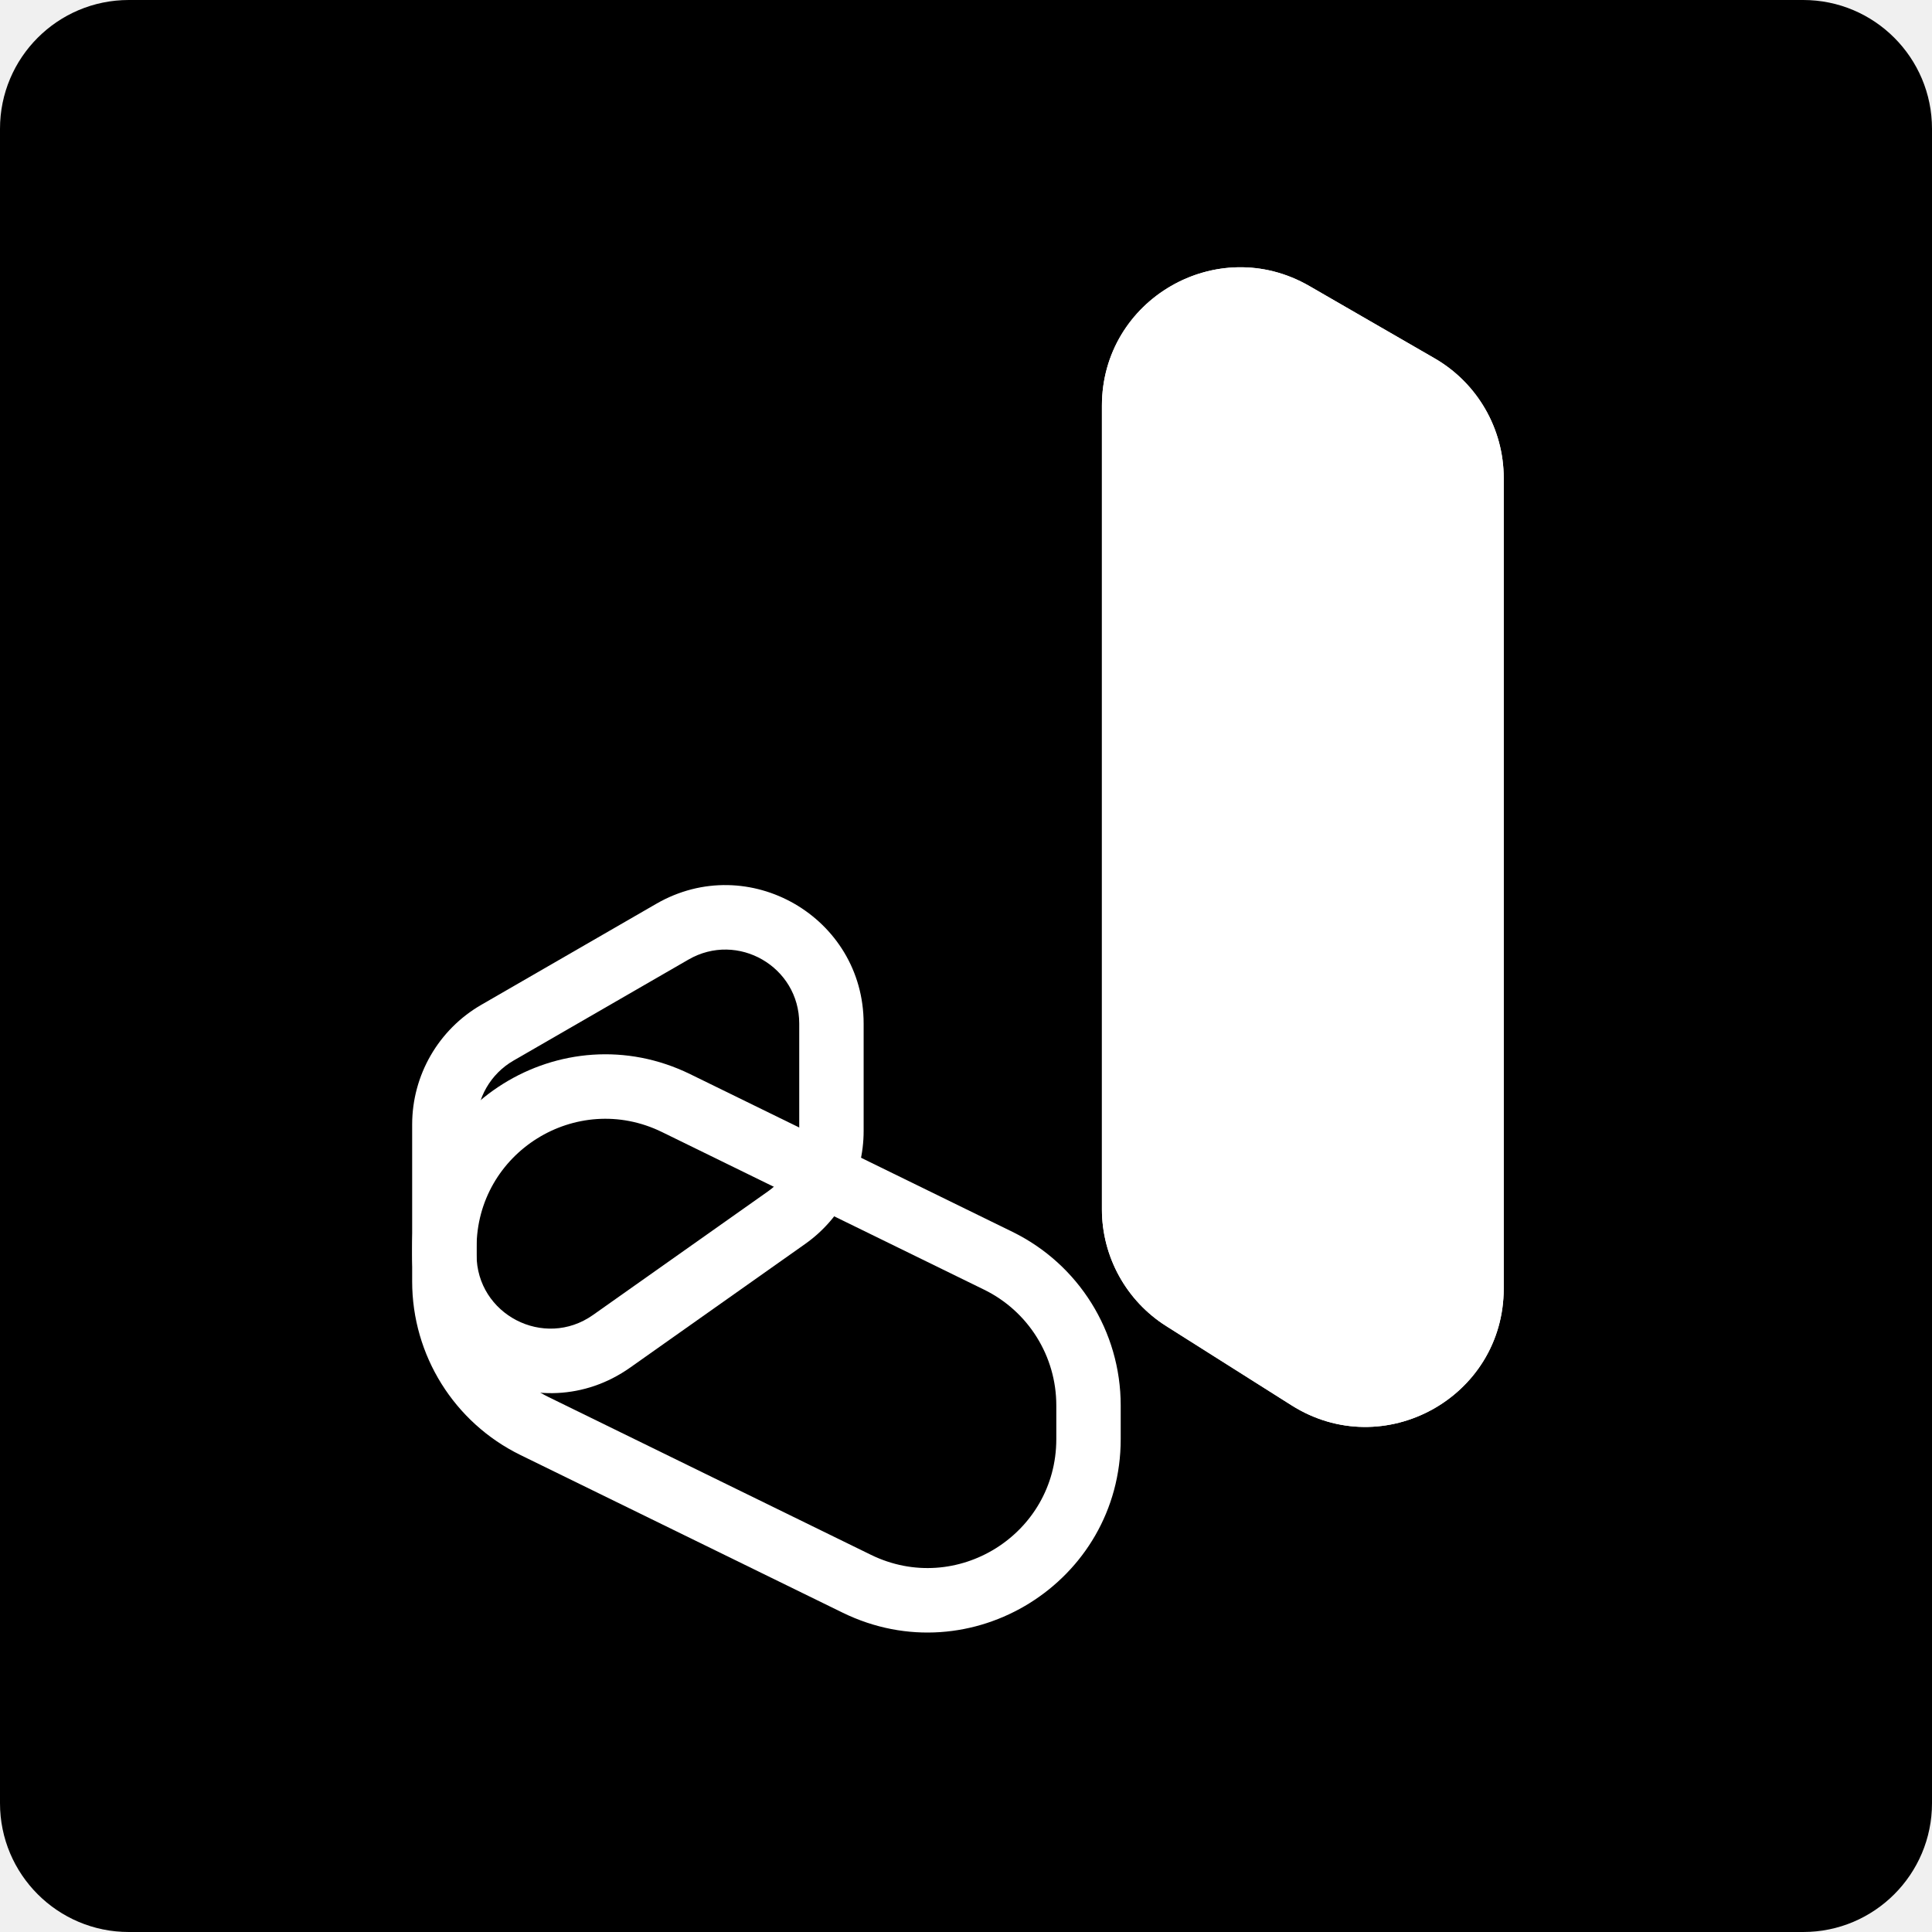
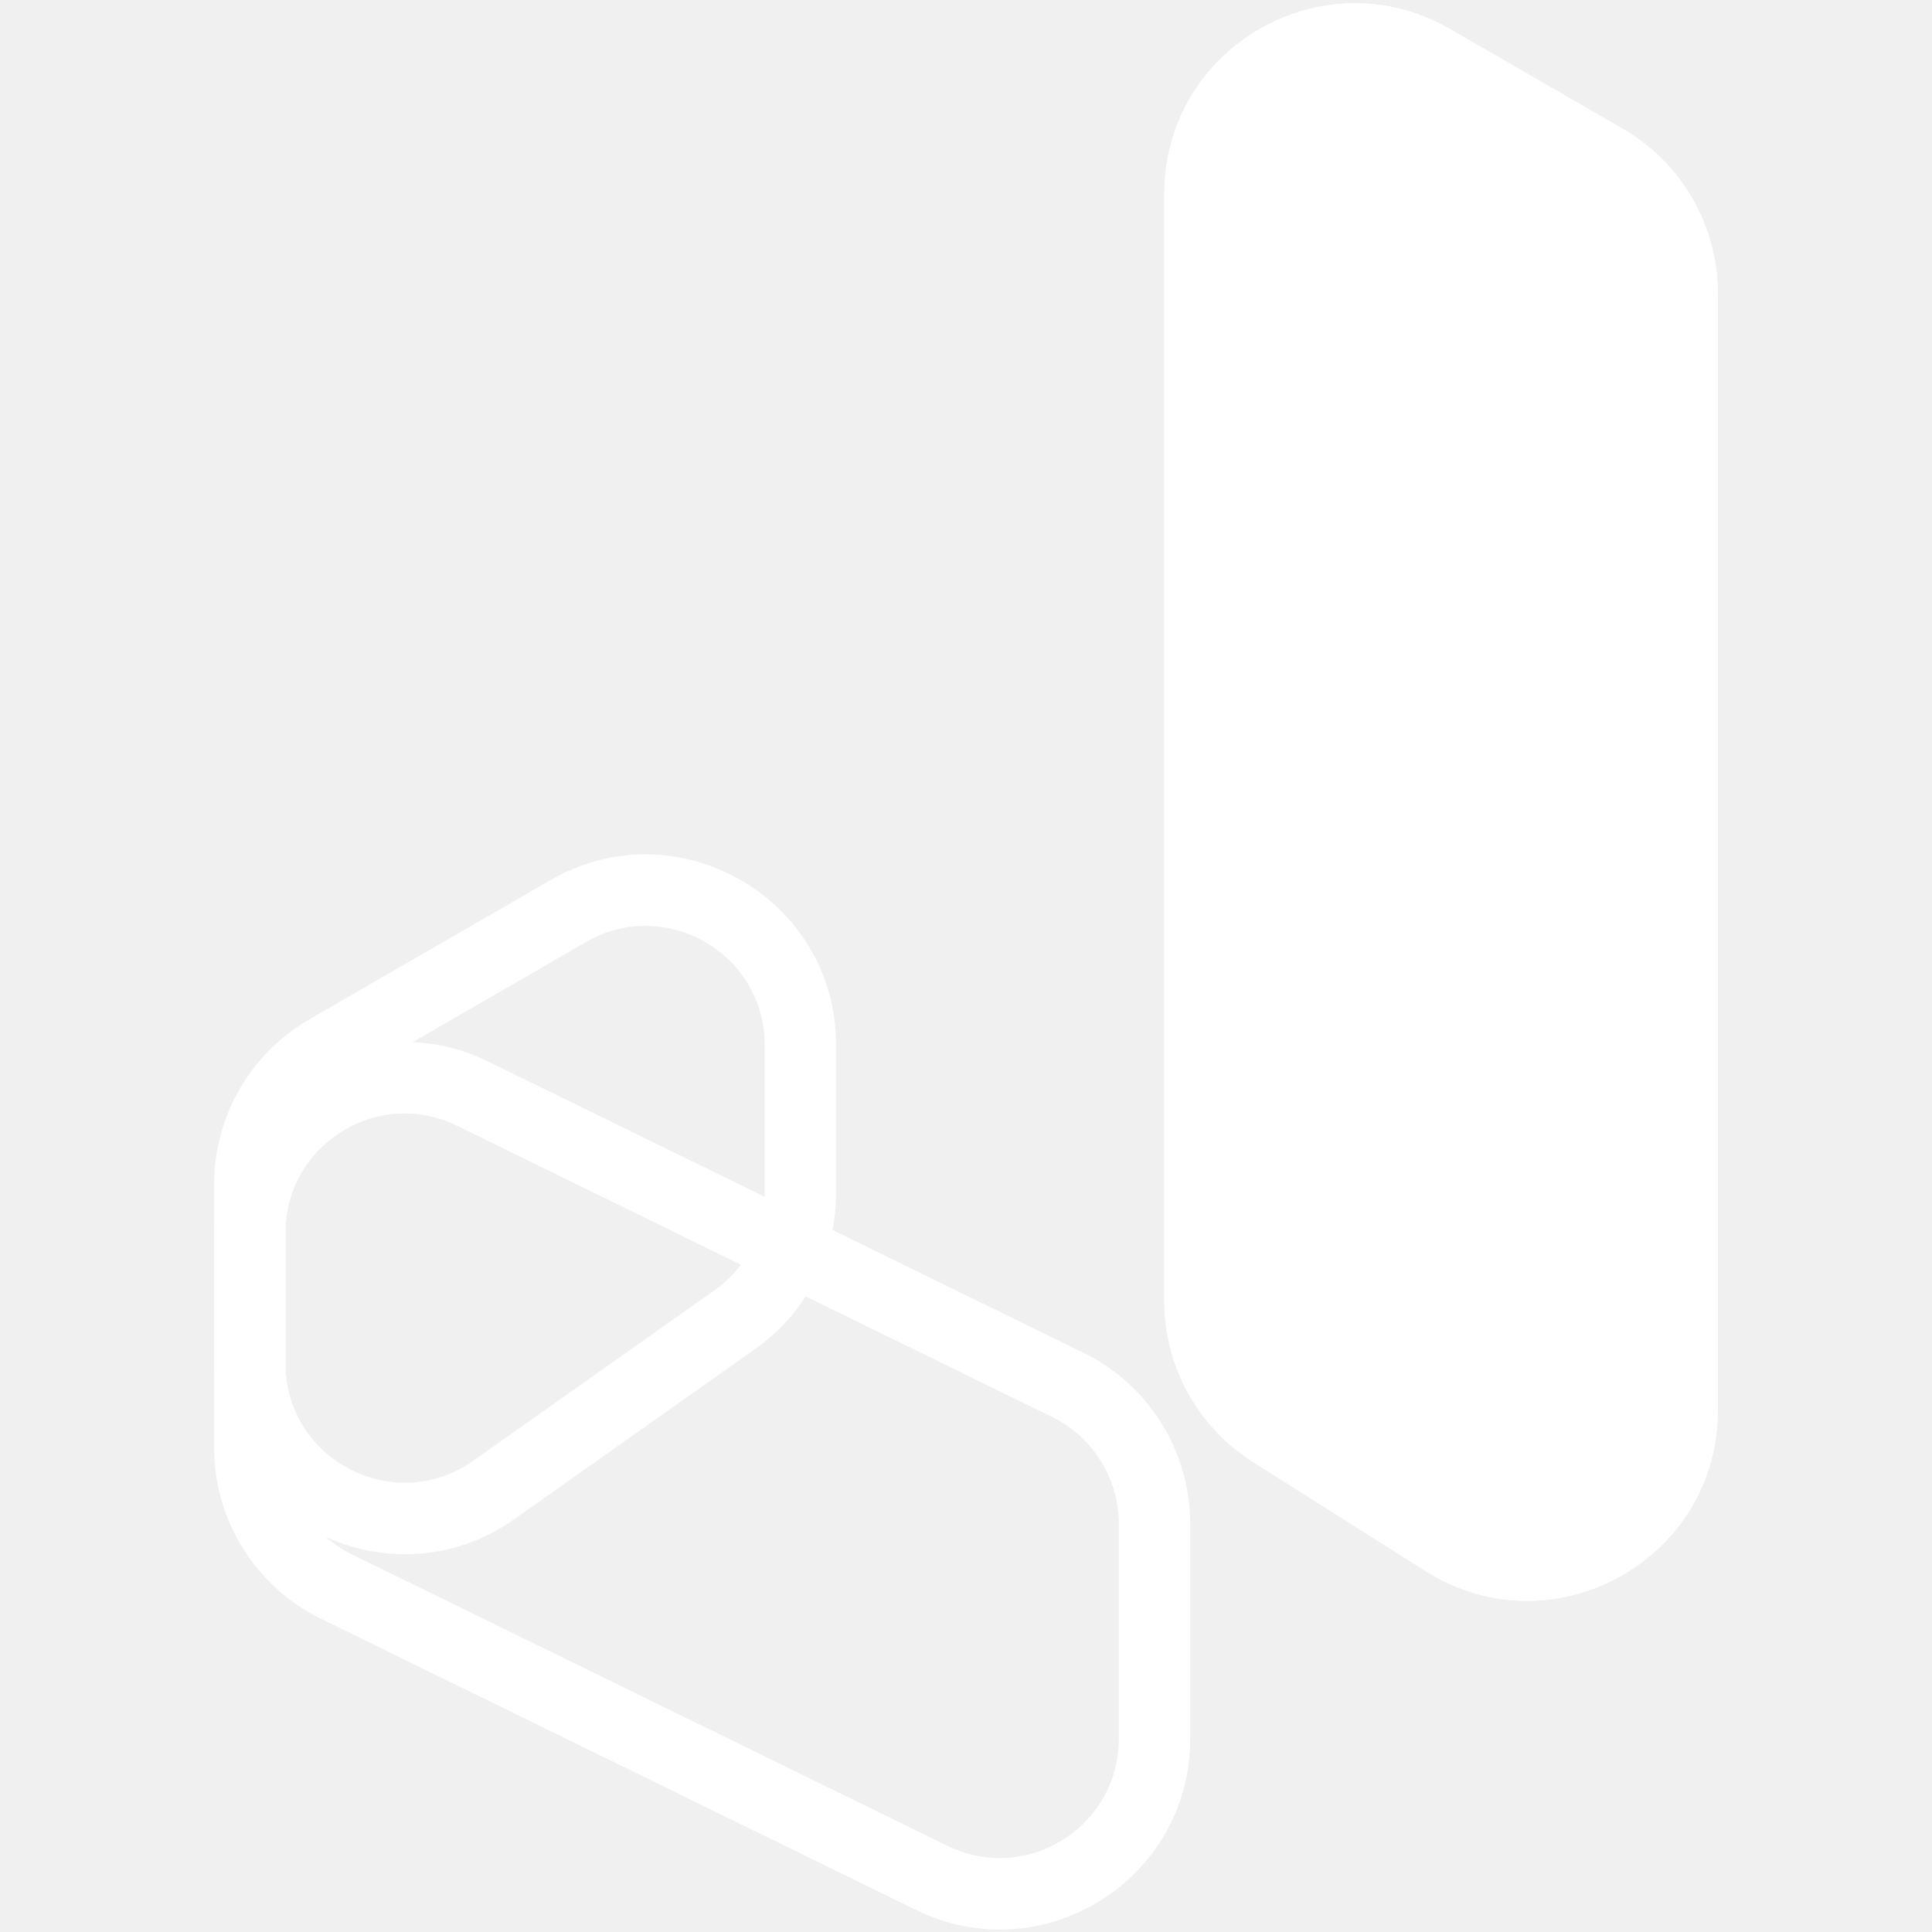
- <svg xmlns="http://www.w3.org/2000/svg" width="120" height="120" viewBox="0 0 120 120" fill="none">
-   <rect width="120" height="120" rx="8" fill="black" />
-   <mask id="path-2-inside-1_2541_246" fill="white">
-     <path fill-rule="evenodd" clip-rule="evenodd" d="M89.105 22.256C91.762 23.79 93.399 26.625 93.399 29.693V80.03C93.399 86.795 85.941 90.903 80.223 87.289L72.441 82.369C69.952 80.796 68.442 78.056 68.442 75.111V25.2C68.442 18.59 75.599 14.458 81.323 17.763L89.105 22.256Z" />
+ <svg xmlns="http://www.w3.org/2000/svg" width="1200" height="1200" viewBox="0 0 1200 1200" fill="none">
+   <mask id="path-2-inside-1_2540_244" fill="white">
+     <path fill-rule="evenodd" clip-rule="evenodd" d="M1007.84 79.947C1044.44 101.079 1066.99 140.131 1066.99 182.394V875.836C1066.99 969.022 964.249 1025.62 885.482 975.827L778.277 908.055C743.983 886.376 723.192 848.635 723.192 808.064V120.499C723.192 29.435 821.772 -27.48 900.635 18.052L1007.84 79.947Z" />
  </mask>
-   <path fill-rule="evenodd" clip-rule="evenodd" d="M89.105 22.256C91.762 23.79 93.399 26.625 93.399 29.693V80.03C93.399 86.795 85.941 90.903 80.223 87.289L72.441 82.369C69.952 80.796 68.442 78.056 68.442 75.111V25.2C68.442 18.59 75.599 14.458 81.323 17.763L89.105 22.256Z" fill="white" />
-   <path d="M81.323 17.763L81.592 17.299L81.323 17.763ZM89.105 22.256L88.837 22.721L89.105 22.256ZM93.936 80.03V29.693H92.862V80.03H93.936ZM72.154 82.823L79.936 87.742L80.51 86.835L72.728 81.915L72.154 82.823ZM67.906 25.2V75.111H68.979V25.2H67.906ZM89.374 21.791L81.592 17.299L81.055 18.228L88.837 22.721L89.374 21.791ZM68.979 25.2C68.979 19.003 75.688 15.13 81.055 18.228L81.592 17.299C75.509 13.787 67.906 18.177 67.906 25.2H68.979ZM72.728 81.915C70.394 80.44 68.979 77.872 68.979 75.111H67.906C67.906 78.24 69.509 81.151 72.154 82.823L72.728 81.915ZM93.936 29.693C93.936 26.433 92.197 23.421 89.374 21.791L88.837 22.721C91.328 24.159 92.862 26.817 92.862 29.693H93.936ZM92.862 80.03C92.862 86.372 85.871 90.224 80.51 86.835L79.936 87.742C86.012 91.583 93.936 87.218 93.936 80.03H92.862Z" fill="white" mask="url(#path-2-inside-1_2541_246)" />
-   <mask id="path-4-inside-2_2541_246" fill="white">
-     <path fill-rule="evenodd" clip-rule="evenodd" d="M29.894 62.411C27.237 63.945 25.6 66.78 25.6 69.848V77.929C25.6 84.893 33.454 88.961 39.142 84.942L50.01 77.264C52.288 75.655 53.642 73.04 53.642 70.251V63.574C53.642 56.963 46.486 52.832 40.762 56.137L29.894 62.411Z" />
+   <path fill-rule="evenodd" clip-rule="evenodd" d="M1007.84 79.947C1044.44 101.079 1066.99 140.131 1066.99 182.394V875.836C1066.99 969.022 964.249 1025.62 885.482 975.827L778.277 908.055C743.983 886.376 723.192 848.635 723.192 808.064V120.499C723.192 29.435 821.772 -27.48 900.635 18.052L1007.84 79.947Z" fill="white" />
+   <path d="M778.277 908.055L782.227 901.806L778.277 908.055ZM1007.84 79.947L1011.54 73.544L1007.84 79.947ZM885.482 975.827L889.433 969.577L885.482 975.827ZM1074.38 875.836V182.394H1059.59V875.836H1074.38ZM774.326 914.305L881.531 982.076L889.433 969.577L782.227 901.806L774.326 914.305ZM715.799 120.499V808.064H730.585V120.499H715.799ZM1011.54 73.544L904.332 11.649L896.939 24.455L1004.14 86.35L1011.54 73.544ZM730.585 120.499C730.585 35.127 823.004 -18.231 896.939 24.455L904.332 11.649C820.539 -36.728 715.799 23.744 715.799 120.499H730.585ZM782.227 901.806C750.077 881.482 730.585 846.1 730.585 808.064H715.799C715.799 851.171 737.889 891.271 774.326 914.305L782.227 901.806ZM1074.38 182.394C1074.38 137.49 1050.43 95.996 1011.54 73.544L1004.14 86.35C1038.46 106.161 1059.59 142.773 1059.59 182.394H1074.38ZM1059.59 875.836C1059.59 963.198 963.277 1016.26 889.433 969.577L881.531 982.076C965.221 1034.98 1074.38 974.846 1074.38 875.836H1059.59Z" fill="white" mask="url(#path-2-inside-1_2540_244)" />
+   <mask id="path-4-inside-2_2540_244" fill="white">
+     <path fill-rule="evenodd" clip-rule="evenodd" d="M192.148 633.122C155.547 654.253 133 693.306 133 735.569V846.89C133 942.829 241.198 998.864 319.554 943.506L469.272 837.731C500.65 815.562 519.309 779.535 519.309 741.116V649.129C519.309 558.065 420.729 501.15 341.866 546.682L192.148 633.122Z" />
  </mask>
-   <path d="M21.6 77.929V69.848H29.6V77.929H21.6ZM52.318 80.531L41.45 88.209L36.834 81.675L47.702 73.997L52.318 80.531ZM57.642 63.574V70.251H49.642V63.574H57.642ZM27.894 58.947L38.762 52.673L42.762 59.601L31.894 65.876L27.894 58.947ZM49.642 63.574C49.642 60.042 45.82 57.835 42.762 59.601L38.762 52.673C47.153 47.828 57.642 53.884 57.642 63.574H49.642ZM47.702 73.997C48.919 73.138 49.642 71.741 49.642 70.251H57.642C57.642 74.339 55.657 78.172 52.318 80.531L47.702 73.997ZM21.6 69.848C21.6 65.351 23.999 61.196 27.894 58.947L31.894 65.876C30.474 66.695 29.6 68.209 29.6 69.848H21.6ZM29.6 77.929C29.6 81.649 33.796 83.822 36.834 81.675L41.45 88.209C33.113 94.1 21.6 88.137 21.6 77.929H29.6Z" fill="white" mask="url(#path-4-inside-2_2541_246)" />
-   <mask id="path-6-inside-3_2541_246" fill="white">
-     <path fill-rule="evenodd" clip-rule="evenodd" d="M62.883 76.511C66.999 78.525 69.609 82.708 69.609 87.29V89.385C69.609 98.261 60.307 104.065 52.334 100.164L32.325 90.373C28.209 88.359 25.6 84.176 25.6 79.594V77.499C25.6 68.623 34.902 62.819 42.874 66.72L62.883 76.511Z" />
+   <path d="M469.272 837.731L443.675 801.5L469.272 837.731ZM319.554 943.506L293.957 907.275L319.554 943.506ZM88.639 846.89V735.569H177.361V846.89H88.639ZM494.869 873.962L345.151 979.737L293.957 907.275L443.675 801.5L494.869 873.962ZM563.67 649.129V741.116H474.948V649.129H563.67ZM169.967 594.704L319.685 508.265L364.046 585.1L214.328 671.539L169.967 594.704ZM474.948 649.129C474.948 592.214 413.336 556.642 364.046 585.1L319.685 508.265C428.123 445.658 563.67 523.916 563.67 649.129H474.948ZM443.675 801.5C463.287 787.645 474.948 765.128 474.948 741.116H563.67C563.67 793.943 538.014 843.48 494.869 873.962L443.675 801.5ZM88.639 735.569C88.639 677.457 119.641 623.76 169.967 594.704L214.328 671.539C191.453 684.747 177.361 709.154 177.361 735.569H88.639ZM177.361 846.89C177.361 906.852 244.985 941.874 293.957 907.275L345.151 979.737C237.411 1055.85 88.639 978.806 88.639 846.89H177.361Z" fill="white" mask="url(#path-4-inside-2_2540_244)" />
+   <mask id="path-6-inside-3_2540_244" fill="white">
+     <path fill-rule="evenodd" clip-rule="evenodd" d="M672.964 840.254C713.539 860.109 739.264 901.337 739.264 946.51V1080.06C739.264 1167.55 647.565 1224.77 568.974 1186.31L199.3 1005.42C158.725 985.561 133 944.332 133 899.16V765.614C133 678.117 224.699 620.9 303.29 659.358L672.964 840.254Z" />
  </mask>
-   <path d="M52.334 100.164L54.093 96.571L52.334 100.164ZM73.609 89.385V87.29H65.609V89.385H73.609ZM30.567 93.966L50.576 103.757L54.093 96.571L34.084 86.78L30.567 93.966ZM21.6 77.499V79.594H29.6V77.499H21.6ZM64.641 72.918L44.632 63.127L41.116 70.313L61.125 80.104L64.641 72.918ZM29.6 77.499C29.6 71.582 35.801 67.712 41.116 70.313L44.632 63.127C34.002 57.926 21.6 65.665 21.6 77.499H29.6ZM34.084 86.78C31.34 85.437 29.6 82.649 29.6 79.594H21.6C21.6 85.704 25.079 91.28 30.567 93.966L34.084 86.78ZM73.609 87.29C73.609 81.18 70.129 75.604 64.641 72.918L61.125 80.104C63.869 81.447 65.609 84.235 65.609 87.29H73.609ZM65.609 89.385C65.609 95.302 59.407 99.172 54.093 96.571L50.576 103.757C61.206 108.958 73.609 101.219 73.609 89.385H65.609Z" fill="white" mask="url(#path-6-inside-3_2541_246)" />
+   <path d="M672.964 840.254L692.462 800.408L692.462 800.408L672.964 840.254ZM783.625 1080.06V946.51H694.903V1080.06H783.625ZM179.802 1045.26L549.475 1226.16L588.472 1146.47L218.798 965.57L179.802 1045.26ZM88.639 765.614V899.16H177.361V765.614H88.639ZM692.462 800.408L322.789 619.512L283.792 699.204L653.466 880.1L692.462 800.408ZM177.361 765.614C177.361 710.928 234.673 675.168 283.792 699.204L322.789 619.512C214.725 566.632 88.639 645.306 88.639 765.614H177.361ZM218.798 965.57C193.439 953.16 177.361 927.392 177.361 899.16H88.639C88.639 961.271 124.011 1017.96 179.802 1045.26L218.798 965.57ZM783.625 946.51C783.625 884.398 748.252 827.708 692.462 800.408L653.466 880.1C678.825 892.509 694.903 918.277 694.903 946.51H783.625ZM694.903 1080.06C694.903 1134.74 637.591 1170.5 588.472 1146.47L549.475 1226.16C657.539 1279.04 783.625 1200.36 783.625 1080.06H694.903Z" fill="white" mask="url(#path-6-inside-3_2540_244)" />
</svg>
